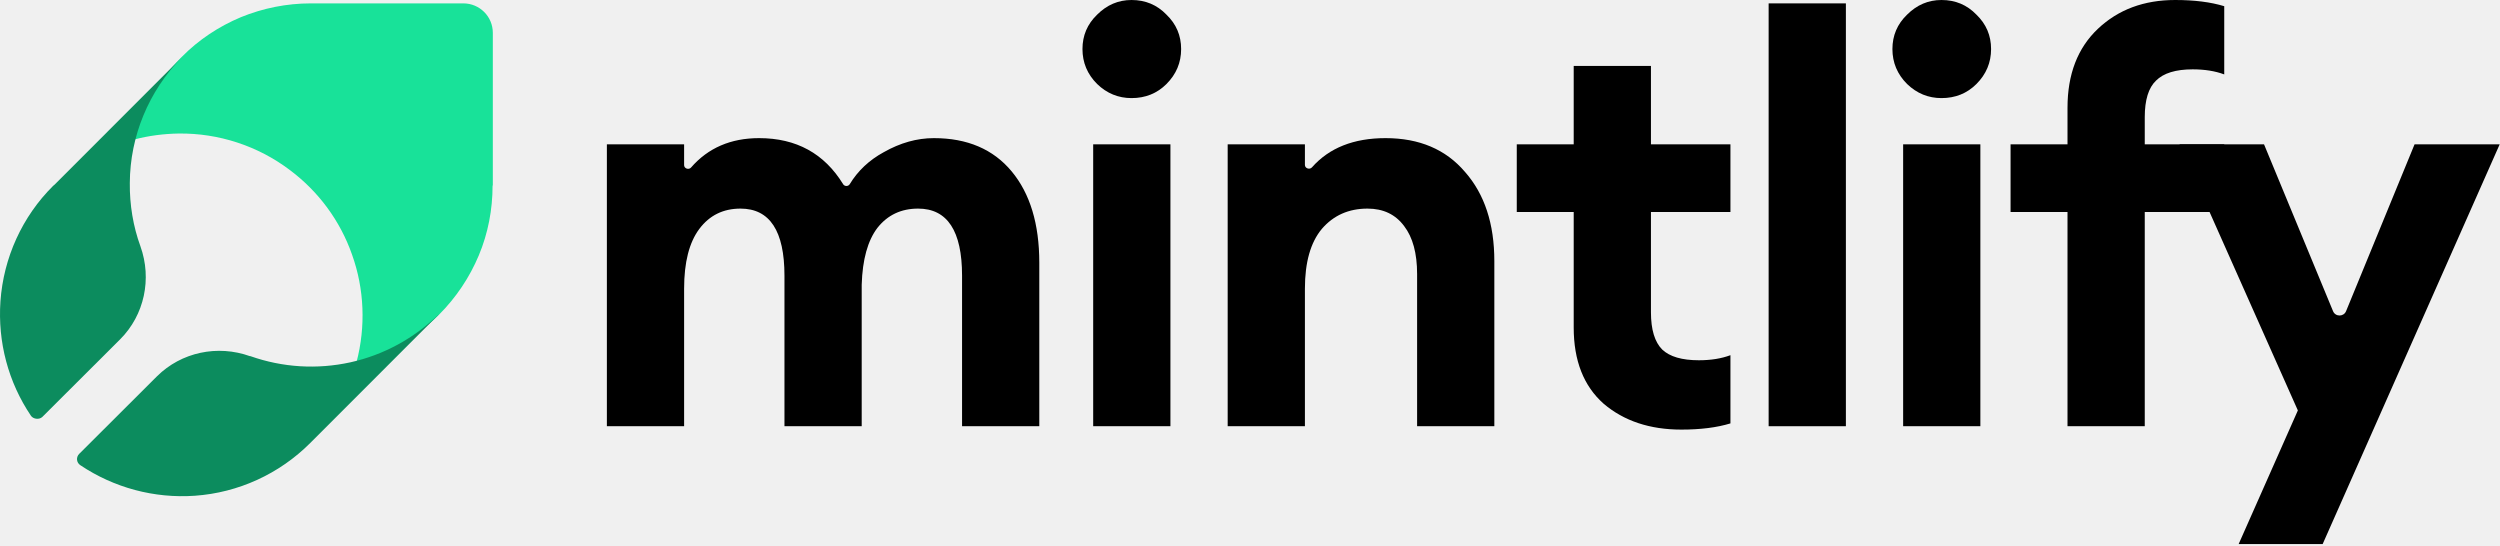
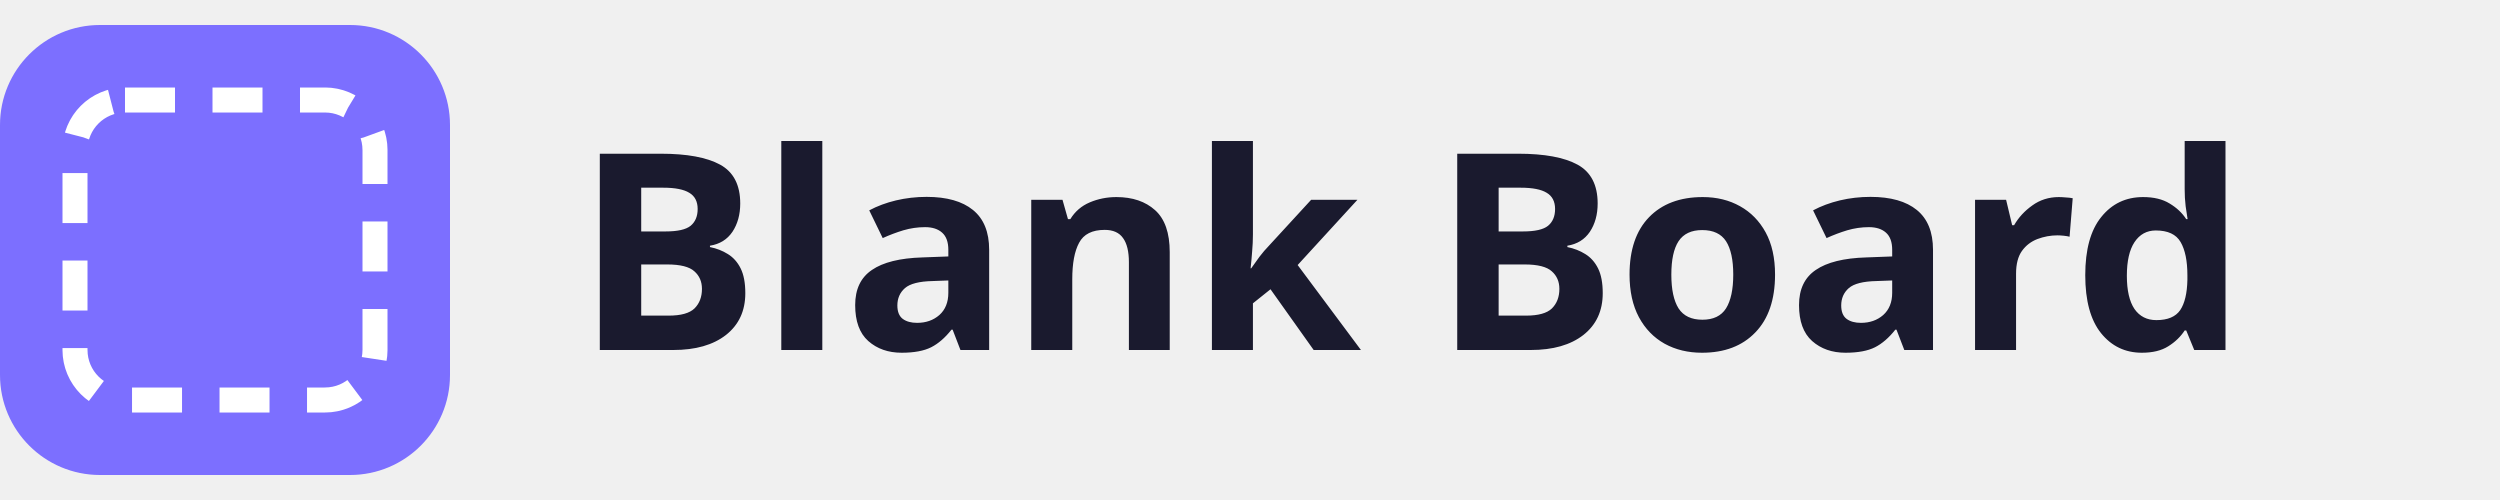
- <svg xmlns="http://www.w3.org/2000/svg" width="1682" height="367" viewBox="0 0 1682 367" fill="none">
-   <path d="M1562.69 366.037H1506.17L1546 276.14L1466.34 97.105H1523.24L1569.66 209.337C1571.28 213.26 1576.84 213.253 1578.45 209.325L1624.52 97.105H1681.79L1562.69 366.037Z" fill="black" />
-   <path d="M1391.02 286.761V142.622H1352.71V97.104H1391.02V72.449C1391.02 49.943 1397.85 32.242 1411.5 19.345C1425.16 6.448 1442.48 0 1463.47 0C1476.37 0 1487.37 1.391 1496.47 4.172V50.069C1490.4 47.793 1483.32 46.656 1475.23 46.656C1463.85 46.656 1455.63 49.184 1450.57 54.242C1445.51 59.046 1442.99 67.265 1442.99 78.897V97.104H1496.47V142.622H1442.99V286.761H1391.02Z" fill="black" />
-   <path d="M1306.22 66.001C1297.37 66.001 1289.66 62.84 1283.08 56.518C1276.51 49.943 1273.22 42.104 1273.22 33C1273.22 23.897 1276.51 16.184 1283.08 9.862C1289.66 3.287 1297.37 0 1306.22 0C1315.58 0 1323.42 3.287 1329.74 9.862C1336.31 16.184 1339.6 23.897 1339.6 33C1339.6 42.104 1336.31 49.943 1329.74 56.518C1323.42 62.84 1315.58 66.001 1306.22 66.001ZM1280.43 286.761V97.104H1332.39V286.761H1280.43Z" fill="black" />
-   <path d="M1189.94 286.761V2.276H1241.91V286.761H1189.94Z" fill="black" />
-   <path d="M1131.24 289.037C1110 289.037 1092.55 283.221 1078.89 271.588C1065.49 259.703 1058.79 242.634 1058.79 220.381V142.622H1020.48V97.104H1058.79V44.38H1110.76V97.104H1164.24V142.622H1110.76V210.14C1110.76 221.772 1113.29 230.117 1118.34 235.174C1123.4 239.979 1131.62 242.381 1143 242.381C1151.09 242.381 1158.17 241.243 1164.24 238.967V284.864C1155.14 287.646 1144.14 289.037 1131.24 289.037Z" fill="black" />
-   <path d="M825.979 286.761V97.104H877.945V110.967C877.945 113.311 881.135 114.347 882.688 112.591C894.273 99.485 910.773 92.932 932.187 92.932C954.946 92.932 972.774 100.518 985.67 115.691C998.82 130.61 1005.39 150.587 1005.39 175.622V286.761H953.429V184.346C953.429 170.438 950.521 159.691 944.704 152.105C938.888 144.265 930.67 140.346 920.049 140.346C907.405 140.346 897.164 144.898 889.325 154.001C881.738 163.105 877.945 176.507 877.945 194.208V286.761H825.979Z" fill="black" />
-   <path d="M761.286 66.001C752.436 66.001 744.723 62.84 738.148 56.518C731.574 49.943 728.286 42.104 728.286 33C728.286 23.897 731.574 16.184 738.148 9.862C744.723 3.287 752.436 0 761.286 0C770.643 0 778.482 3.287 784.804 9.862C791.379 16.184 794.666 23.897 794.666 33C794.666 42.104 791.379 49.943 784.804 56.518C778.482 62.84 770.643 66.001 761.286 66.001ZM735.493 286.761V97.104H787.459V286.761H735.493Z" fill="black" />
-   <path d="M647.273 286.761V185.484C647.273 155.392 637.411 140.346 617.686 140.346C606.307 140.346 597.204 144.645 590.376 153.243C583.801 161.84 580.261 174.61 579.755 191.553V286.761H527.789V185.484C527.789 155.392 517.927 140.346 498.203 140.346C486.571 140.346 477.341 144.898 470.513 154.001C463.685 163.105 460.272 176.507 460.272 194.208V286.761H408.306V97.104H460.272V111.103C460.272 113.435 463.407 114.462 464.939 112.704C476.419 99.522 491.68 92.932 510.72 92.932C535.742 92.932 554.588 103.262 567.259 123.923C568.258 125.553 570.718 125.527 571.712 123.894C577.189 114.891 584.802 107.731 594.548 102.415C605.675 96.093 616.928 92.932 628.307 92.932C650.813 92.932 668.261 100.392 680.652 115.311C693.043 130.231 699.239 150.714 699.239 176.76V286.761H647.273Z" fill="black" />
-   <path d="M331.569 124.833V22.09C331.569 11.065 322.625 2.276 311.764 2.276H209.069C192.938 2.276 176.967 5.472 162.113 11.544C147.26 17.775 133.685 26.724 122.345 38.228L121.546 39.027C106.533 54.207 95.833 73.062 90.402 93.834C100.145 91.277 110.206 89.999 120.268 89.839C147.1 89.52 173.453 98.148 194.855 114.287C214.18 128.668 228.873 148.481 236.859 171.331C245.164 194.5 246.122 219.746 239.893 243.554C260.496 238.122 279.503 227.416 294.675 212.396L295.474 211.597C306.813 200.252 315.917 186.67 322.145 171.81C328.374 156.95 331.409 140.971 331.409 124.833H331.569Z" fill="#18E299" />
-   <path d="M87.337 123.098C87.496 91.579 100.066 61.334 122.182 38.73L36.739 124.212C36.421 124.531 36.102 124.69 35.784 125.008C14.941 145.702 2.371 173.4 0.303 202.69C-1.607 230.07 5.553 257.131 20.828 279.736C22.285 281.892 26.238 282.601 28.466 280.532L80.813 228.319C97.202 211.923 102.293 187.568 94.497 165.759C89.564 152.229 87.178 137.743 87.337 123.098Z" fill="#0C8C5E" />
-   <path d="M294.976 211.605C278.587 227.683 258.062 238.826 235.786 243.761C213.351 248.695 190.121 247.263 168.482 239.622C168.482 239.622 168.323 239.622 168.164 239.622C146.365 231.822 122.022 236.916 105.633 253.153L53.285 305.365C51.057 307.594 51.376 311.255 54.081 313.006C76.674 328.128 103.724 335.451 131.091 333.541C160.368 331.471 187.894 318.896 208.737 298.043L209.533 297.247L294.976 211.764V211.605Z" fill="#0C8C5E" />
+ <svg xmlns="http://www.w3.org/2000/svg" viewBox="0 0 200 40" fill="none">
+   <rect width="36" height="36" rx="8" fill="#7c6fff" y="2" />
+   <rect x="6" y="8" width="24" height="24" rx="4" fill="none" stroke="white" stroke-width="2" stroke-dasharray="4 3" />
+   <text x="46" y="28" font-family="system-ui, sans-serif" font-size="22" font-weight="700" fill="#1a1a2e">Blank Board</text>
</svg>
